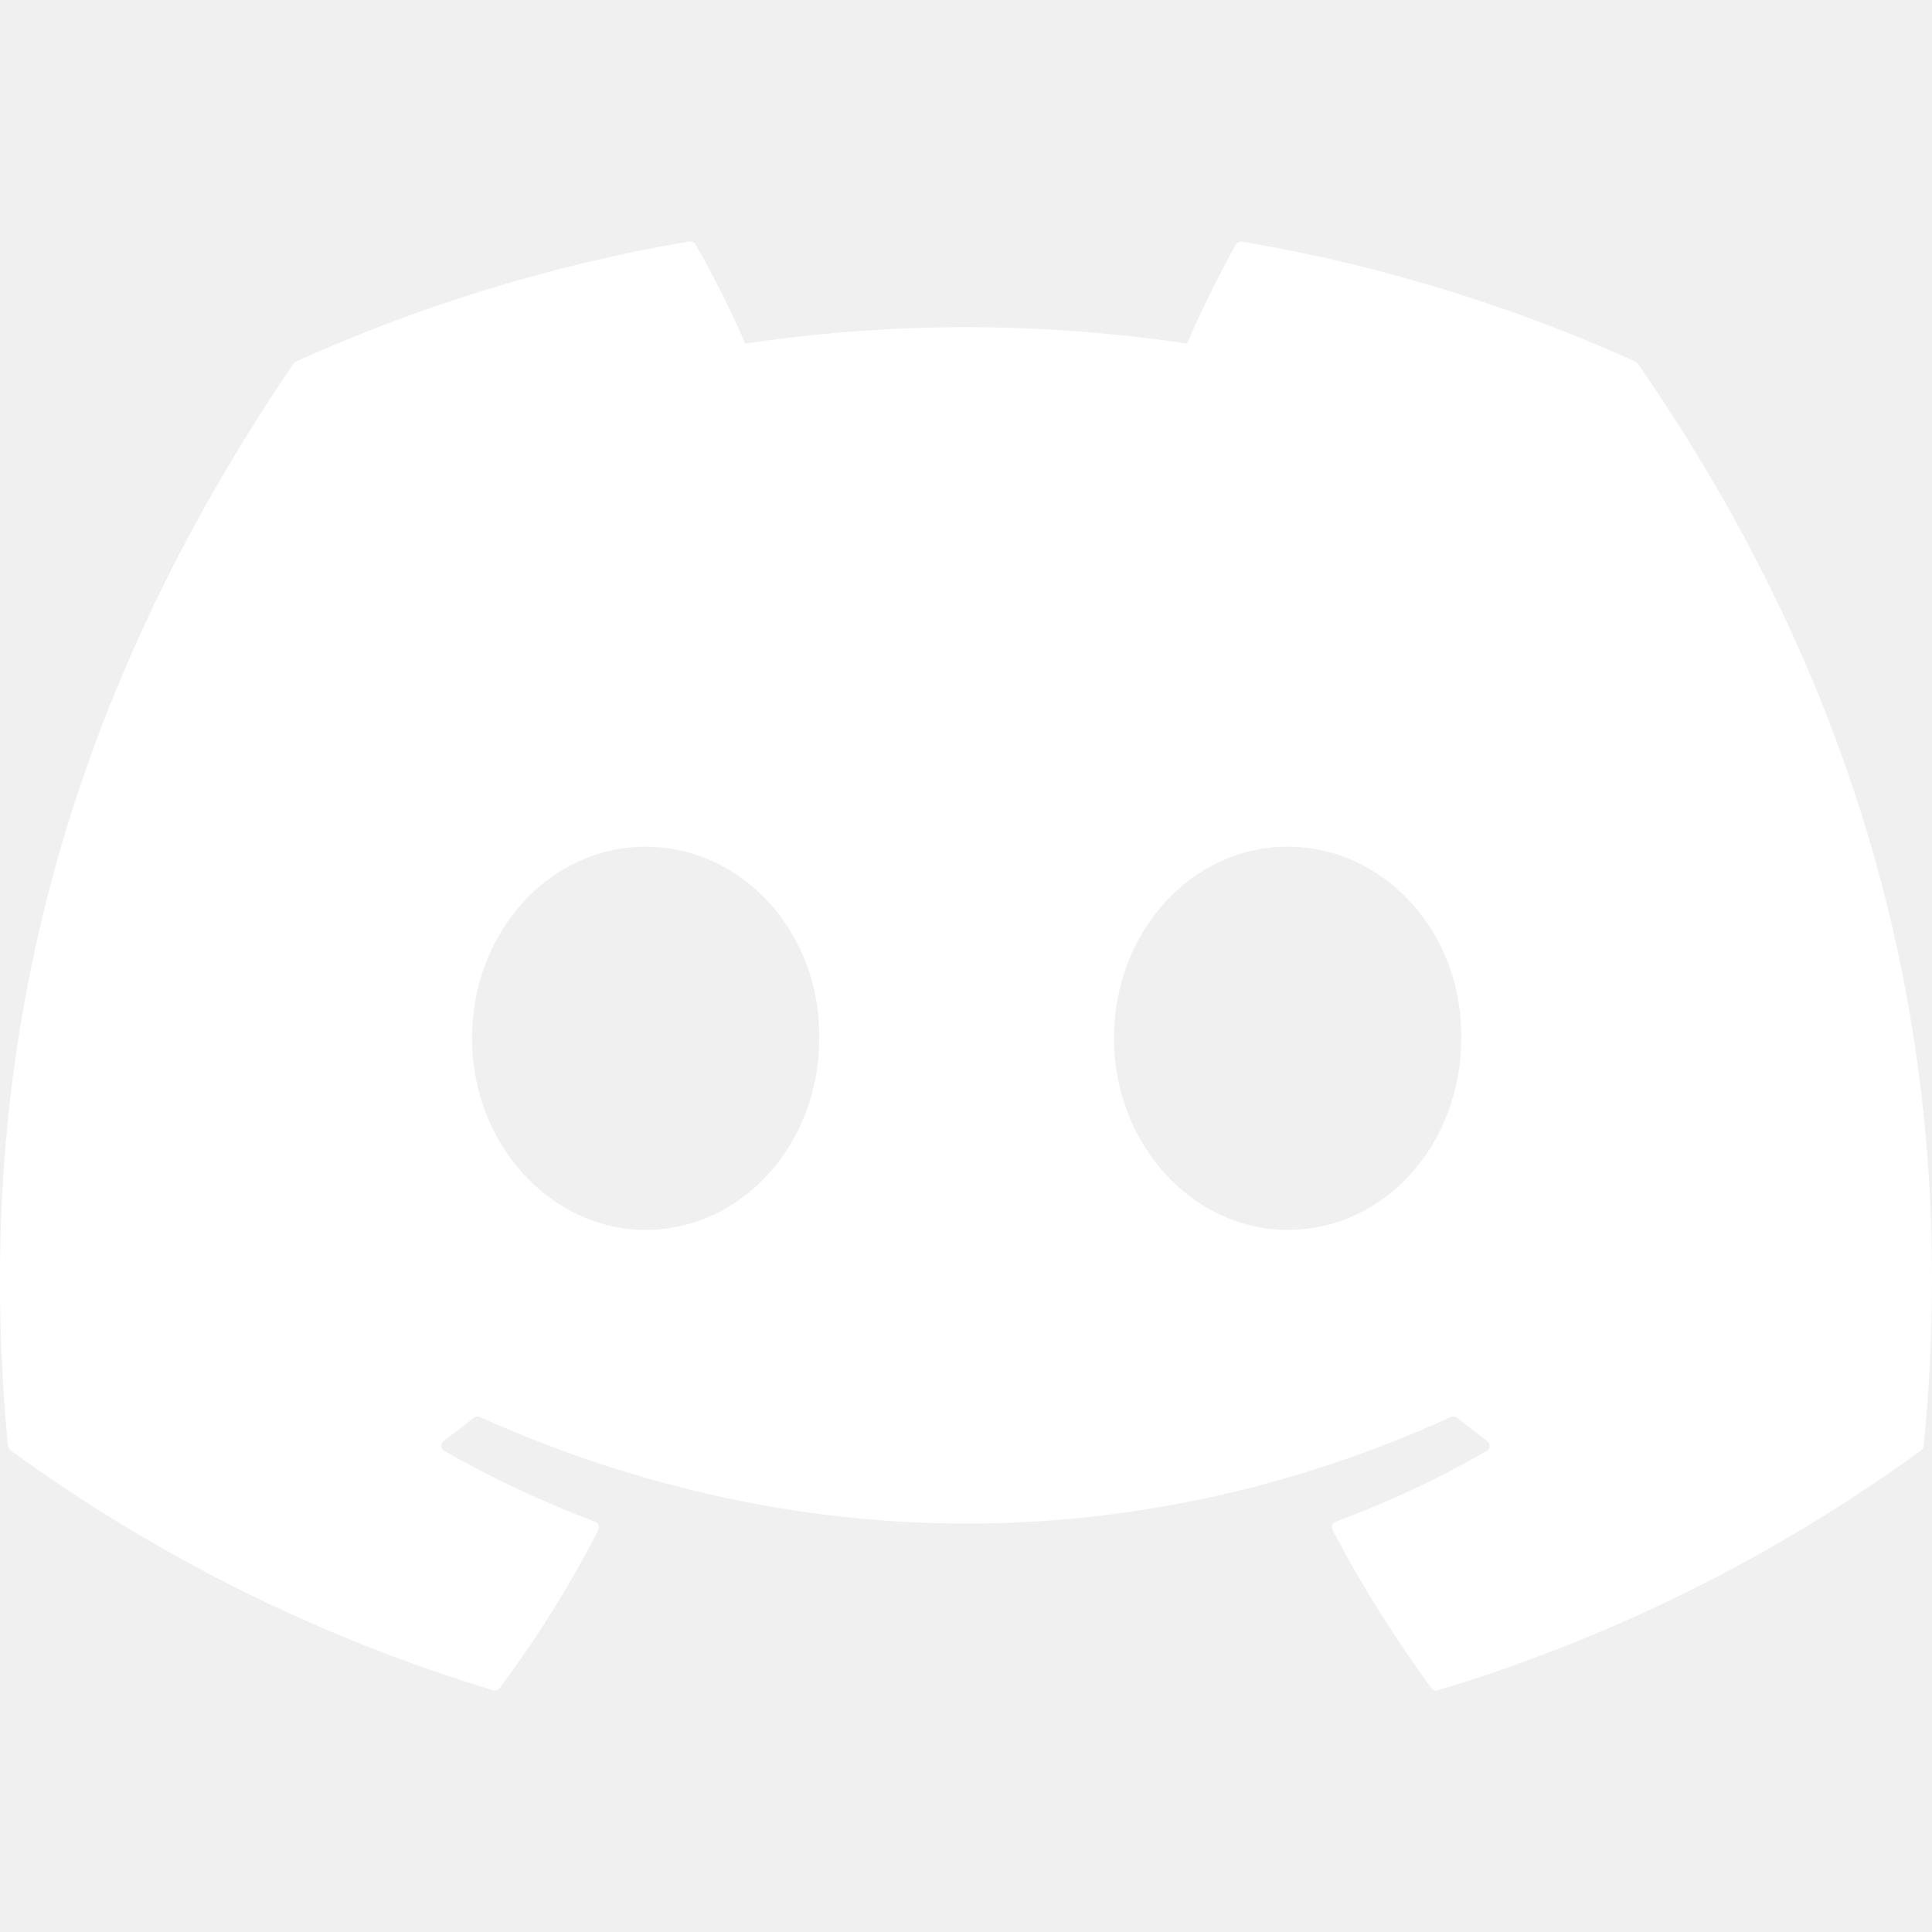
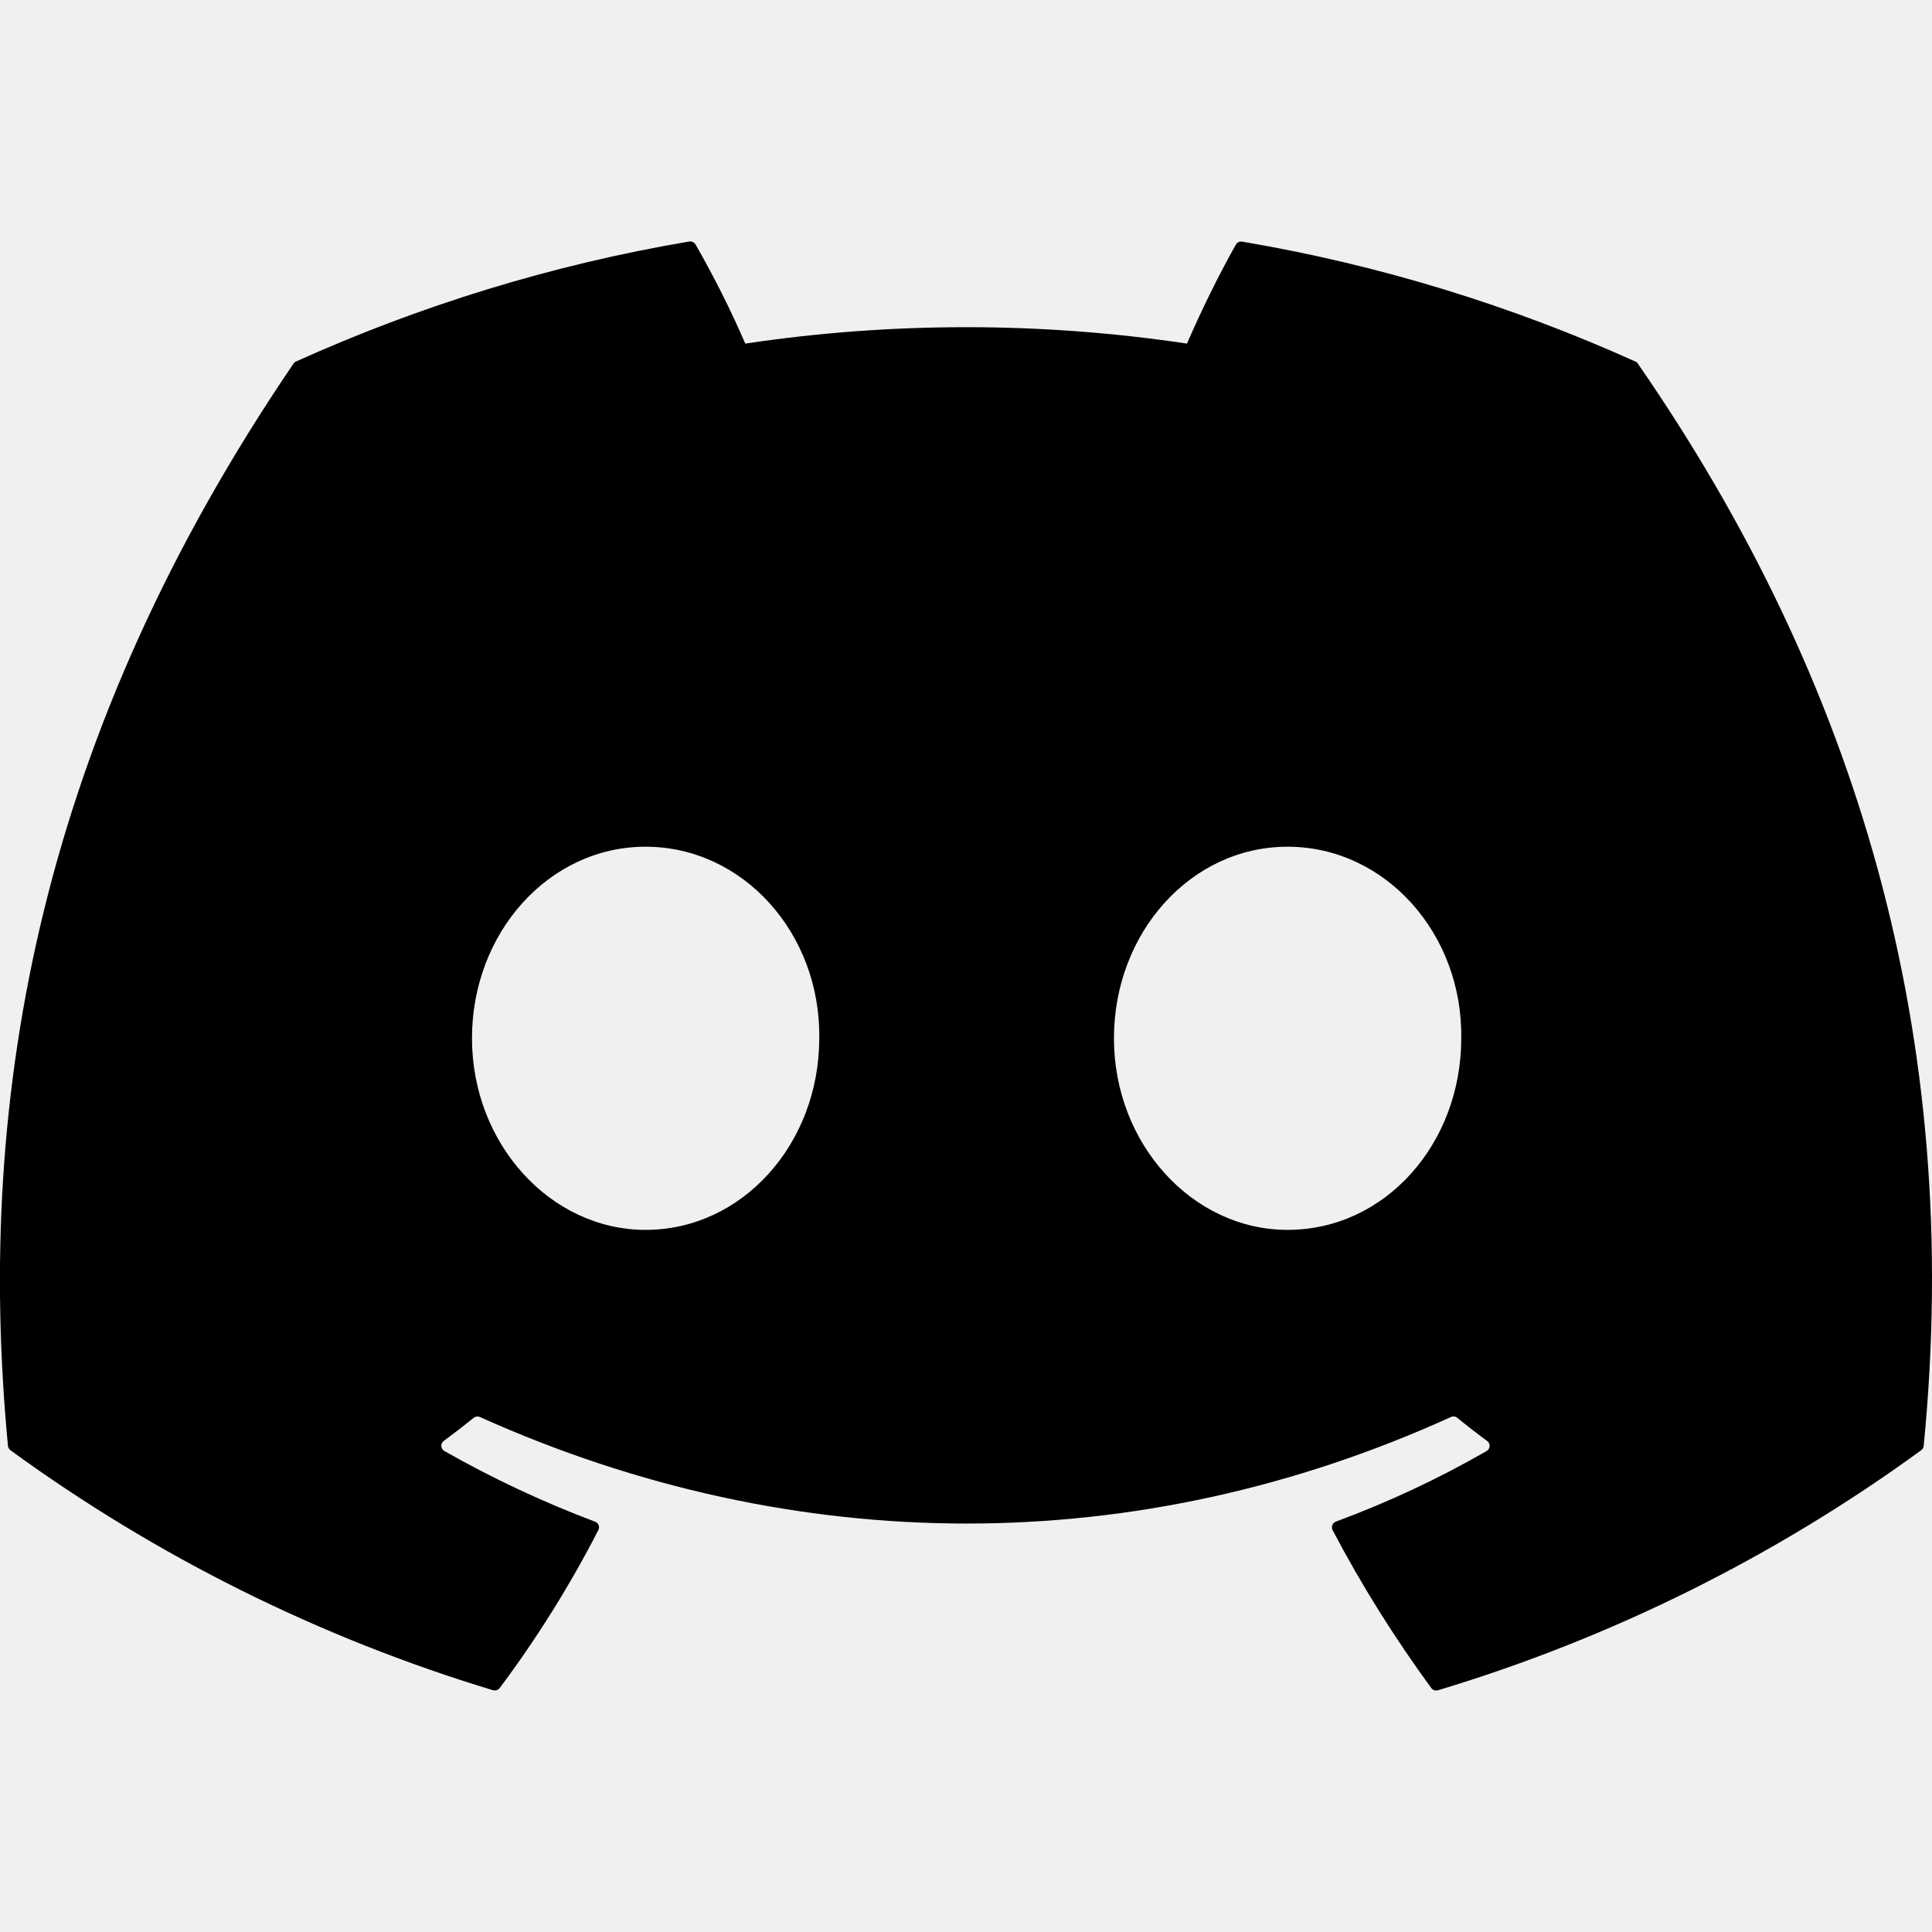
<svg xmlns="http://www.w3.org/2000/svg" width="50" height="50" viewBox="0 0 50 50" fill="none">
  <g clip-path="url(#clip0_64_12)">
-     <path d="M42.327 9.358C39.14 7.921 35.723 6.858 32.15 6.254C32.118 6.248 32.085 6.252 32.056 6.265C32.026 6.279 32.002 6.301 31.985 6.329C31.548 7.098 31.06 8.1 30.719 8.892C26.929 8.326 23.077 8.326 19.288 8.892C18.907 8.014 18.478 7.159 18.002 6.329C17.986 6.301 17.962 6.278 17.932 6.264C17.903 6.25 17.87 6.245 17.837 6.25C14.267 6.854 10.85 7.917 7.66 9.356C7.633 9.368 7.61 9.387 7.594 9.413C1.11 18.944 -0.667 28.24 0.206 37.419C0.209 37.441 0.216 37.463 0.227 37.483C0.238 37.502 0.253 37.52 0.271 37.533C4.055 40.288 8.276 42.387 12.756 43.742C12.787 43.751 12.821 43.751 12.852 43.742C12.883 43.732 12.911 43.713 12.931 43.688C13.895 42.398 14.75 41.03 15.485 39.598C15.496 39.578 15.502 39.557 15.503 39.535C15.504 39.513 15.5 39.491 15.492 39.47C15.484 39.45 15.472 39.431 15.456 39.416C15.44 39.4 15.421 39.389 15.4 39.381C14.054 38.874 12.75 38.263 11.5 37.552C11.478 37.539 11.459 37.521 11.445 37.499C11.431 37.477 11.423 37.452 11.422 37.426C11.42 37.401 11.425 37.375 11.435 37.351C11.446 37.328 11.463 37.307 11.483 37.292C11.746 37.098 12.008 36.896 12.258 36.694C12.281 36.676 12.308 36.664 12.337 36.66C12.365 36.657 12.395 36.661 12.421 36.673C20.602 40.348 29.462 40.348 37.548 36.673C37.574 36.66 37.604 36.655 37.633 36.659C37.662 36.662 37.69 36.673 37.712 36.692C37.962 36.896 38.223 37.098 38.487 37.292C38.508 37.307 38.525 37.327 38.536 37.35C38.547 37.374 38.553 37.4 38.551 37.425C38.55 37.451 38.542 37.476 38.529 37.498C38.516 37.52 38.497 37.539 38.475 37.552C37.229 38.269 35.933 38.875 34.573 39.379C34.552 39.387 34.533 39.399 34.517 39.414C34.501 39.43 34.489 39.449 34.481 39.469C34.473 39.49 34.469 39.512 34.47 39.534C34.471 39.556 34.477 39.578 34.487 39.598C35.237 41.029 36.096 42.392 37.04 43.685C37.059 43.712 37.087 43.732 37.118 43.742C37.149 43.753 37.183 43.753 37.215 43.744C41.703 42.393 45.93 40.293 49.719 37.533C49.737 37.52 49.753 37.504 49.764 37.484C49.776 37.465 49.783 37.443 49.785 37.421C50.827 26.808 48.04 17.587 42.392 9.417C42.378 9.39 42.355 9.369 42.327 9.358ZM16.708 31.829C14.246 31.829 12.215 29.602 12.215 26.871C12.215 24.137 14.206 21.913 16.708 21.913C19.229 21.913 21.242 24.156 21.202 26.871C21.202 29.604 19.21 31.829 16.708 31.829V31.829ZM33.323 31.829C30.858 31.829 28.829 29.602 28.829 26.871C28.829 24.137 30.819 21.913 33.323 21.913C35.844 21.913 37.856 24.156 37.817 26.871C37.817 29.604 35.846 31.829 33.323 31.829V31.829Z" fill="white" />
+     <path d="M42.327 9.358C39.14 7.921 35.723 6.858 32.15 6.254C32.118 6.248 32.085 6.252 32.056 6.265C32.026 6.279 32.002 6.301 31.985 6.329C31.548 7.098 31.06 8.1 30.719 8.892C26.929 8.326 23.077 8.326 19.288 8.892C18.907 8.014 18.478 7.159 18.002 6.329C17.986 6.301 17.962 6.278 17.932 6.264C17.903 6.25 17.87 6.245 17.837 6.25C14.267 6.854 10.85 7.917 7.66 9.356C7.633 9.368 7.61 9.387 7.594 9.413C1.11 18.944 -0.667 28.24 0.206 37.419C0.209 37.441 0.216 37.463 0.227 37.483C0.238 37.502 0.253 37.52 0.271 37.533C4.055 40.288 8.276 42.387 12.756 43.742C12.787 43.751 12.821 43.751 12.852 43.742C12.883 43.732 12.911 43.713 12.931 43.688C13.895 42.398 14.75 41.03 15.485 39.598C15.496 39.578 15.502 39.557 15.503 39.535C15.504 39.513 15.5 39.491 15.492 39.47C15.484 39.45 15.472 39.431 15.456 39.416C15.44 39.4 15.421 39.389 15.4 39.381C14.054 38.874 12.75 38.263 11.5 37.552C11.478 37.539 11.459 37.521 11.445 37.499C11.431 37.477 11.423 37.452 11.422 37.426C11.42 37.401 11.425 37.375 11.435 37.351C11.446 37.328 11.463 37.307 11.483 37.292C11.746 37.098 12.008 36.896 12.258 36.694C12.281 36.676 12.308 36.664 12.337 36.66C12.365 36.657 12.395 36.661 12.421 36.673C20.602 40.348 29.462 40.348 37.548 36.673C37.574 36.66 37.604 36.655 37.633 36.659C37.662 36.662 37.69 36.673 37.712 36.692C37.962 36.896 38.223 37.098 38.487 37.292C38.508 37.307 38.525 37.327 38.536 37.35C38.547 37.374 38.553 37.4 38.551 37.425C38.55 37.451 38.542 37.476 38.529 37.498C38.516 37.52 38.497 37.539 38.475 37.552C37.229 38.269 35.933 38.875 34.573 39.379C34.552 39.387 34.533 39.399 34.517 39.414C34.501 39.43 34.489 39.449 34.481 39.469C34.473 39.49 34.469 39.512 34.47 39.534C34.471 39.556 34.477 39.578 34.487 39.598C35.237 41.029 36.096 42.392 37.04 43.685C37.059 43.712 37.087 43.732 37.118 43.742C37.149 43.753 37.183 43.753 37.215 43.744C41.703 42.393 45.93 40.293 49.719 37.533C49.737 37.52 49.753 37.504 49.764 37.484C49.776 37.465 49.783 37.443 49.785 37.421C50.827 26.808 48.04 17.587 42.392 9.417C42.378 9.39 42.355 9.369 42.327 9.358ZM16.708 31.829C14.246 31.829 12.215 29.602 12.215 26.871C12.215 24.137 14.206 21.913 16.708 21.913C19.229 21.913 21.242 24.156 21.202 26.871C21.202 29.604 19.21 31.829 16.708 31.829V31.829ZM33.323 31.829C30.858 31.829 28.829 29.602 28.829 26.871C28.829 24.137 30.819 21.913 33.323 21.913C35.844 21.913 37.856 24.156 37.817 26.871C37.817 29.604 35.846 31.829 33.323 31.829V31.829Z" fill="black" />
  </g>
  <defs>
    <clipPath id="clip0_64_12">
      <rect width="50" height="50" fill="white" />
    </clipPath>
  </defs>
</svg>
